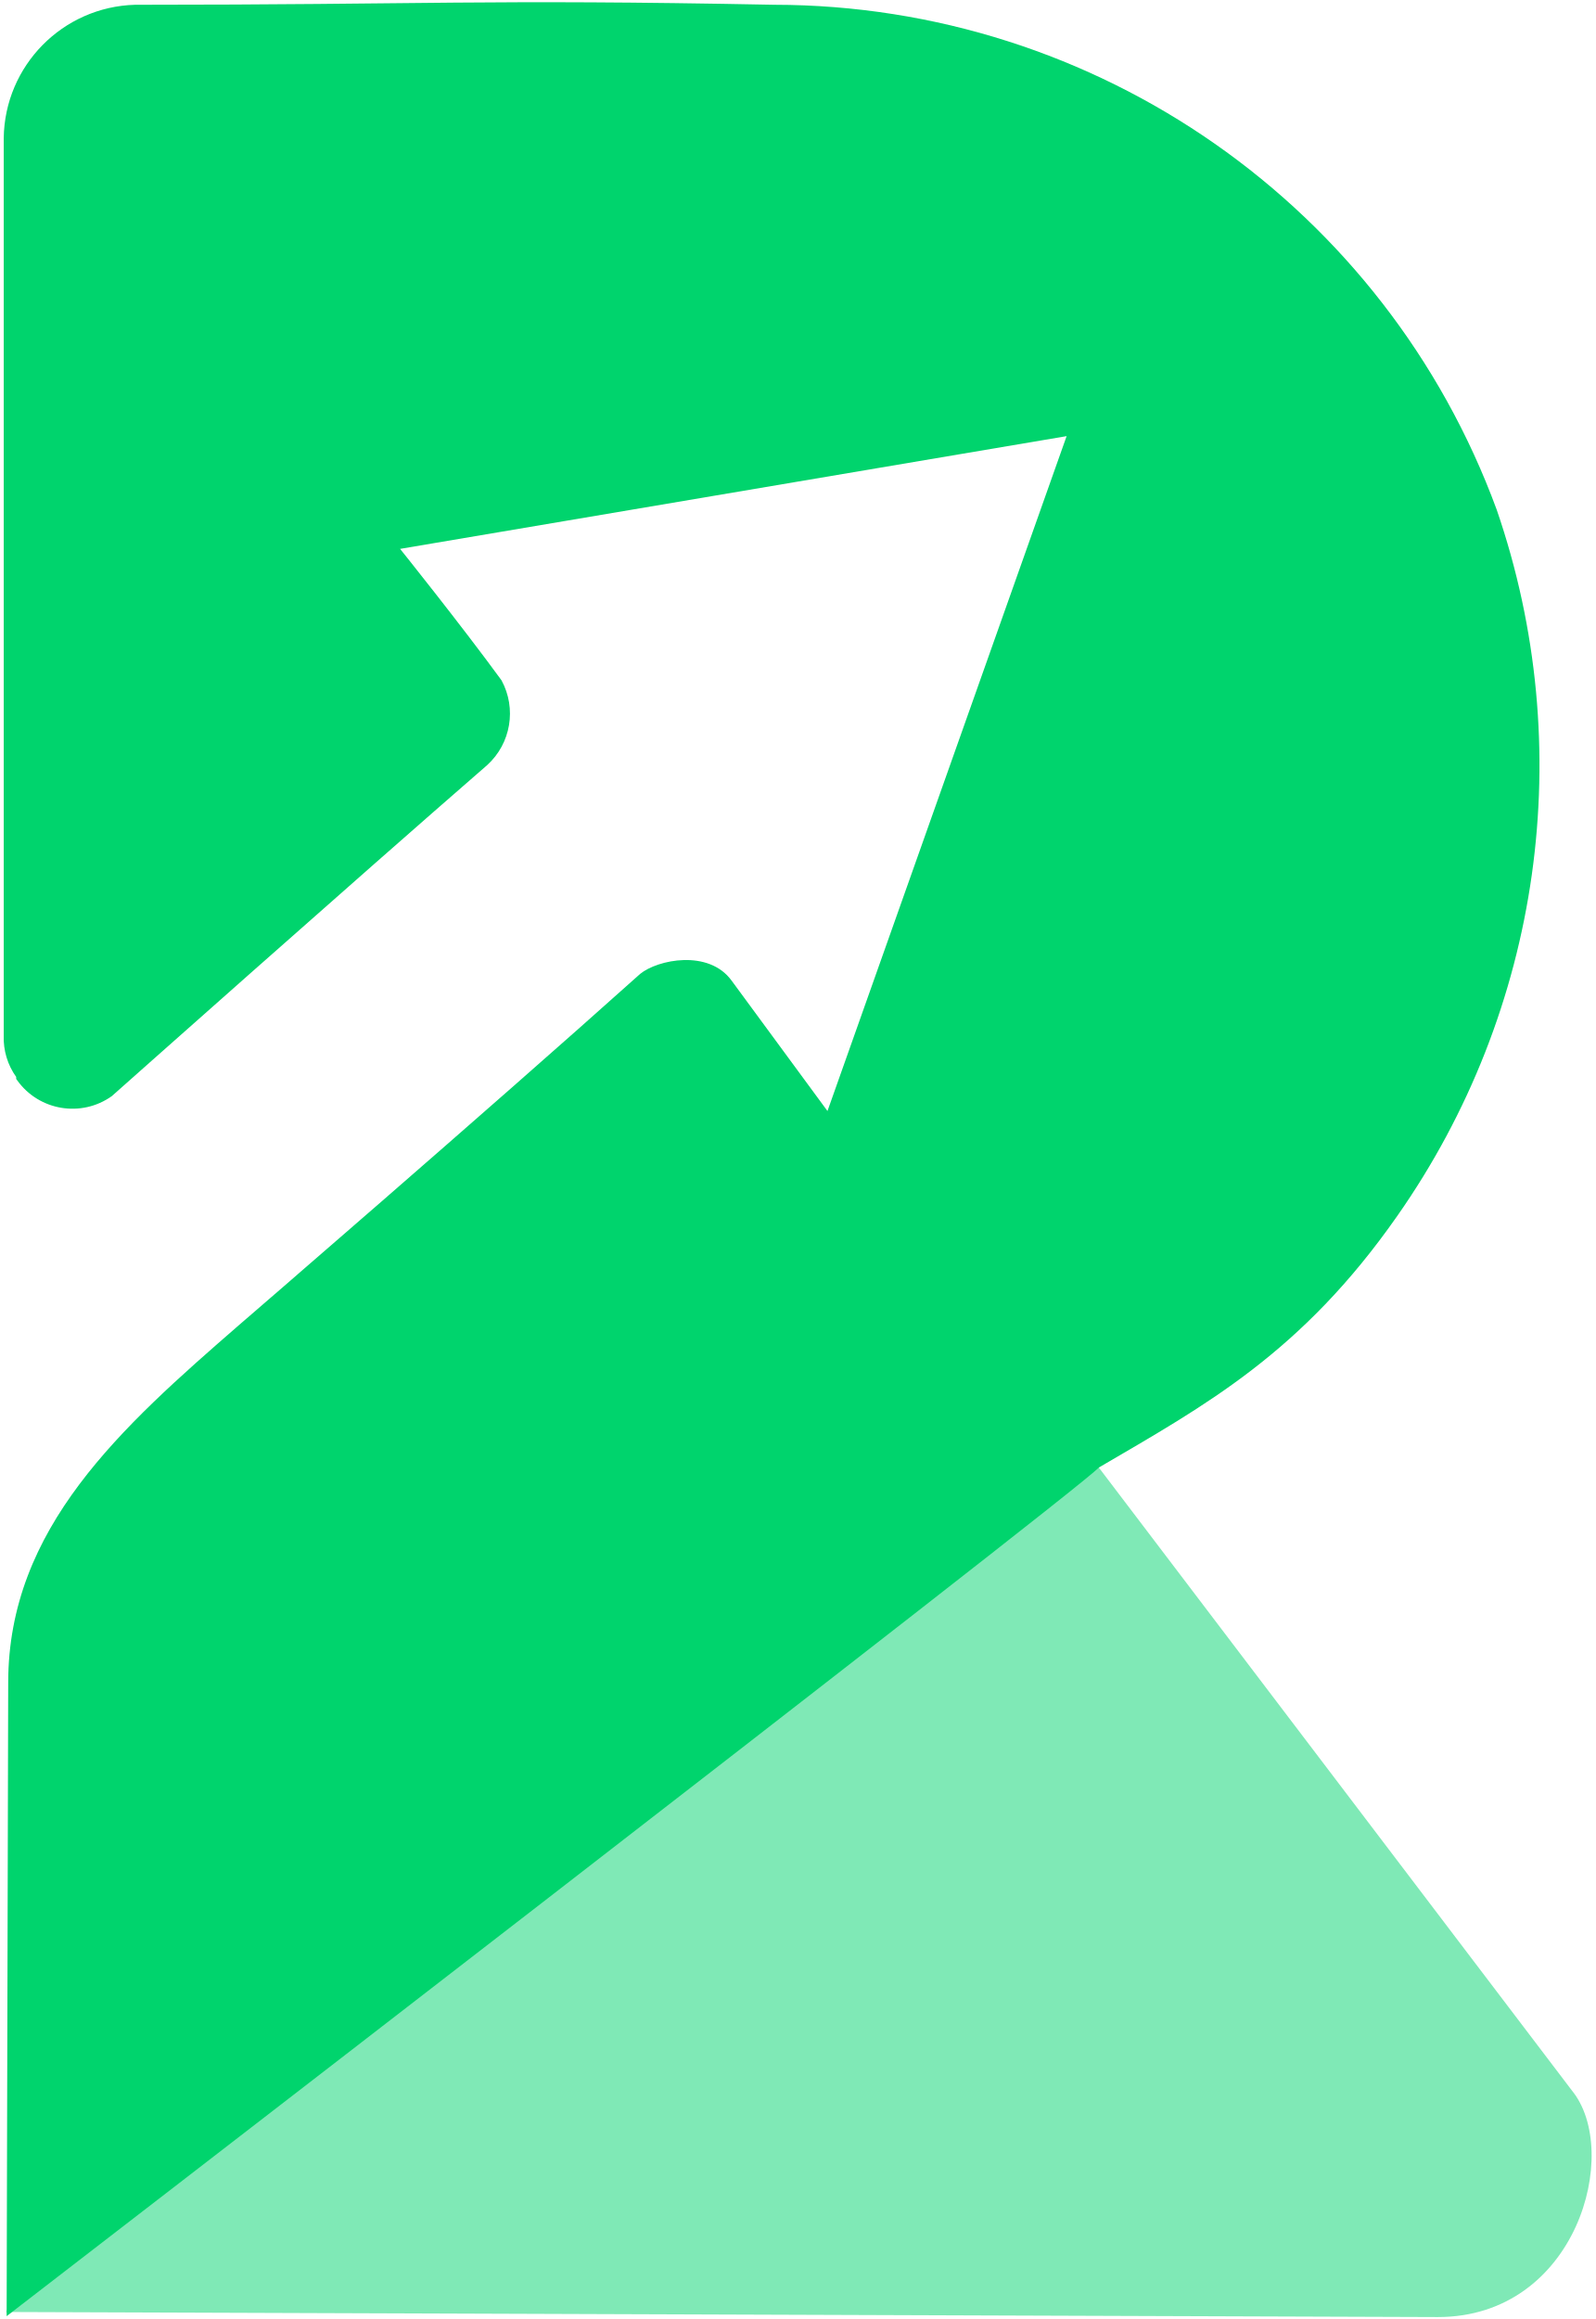
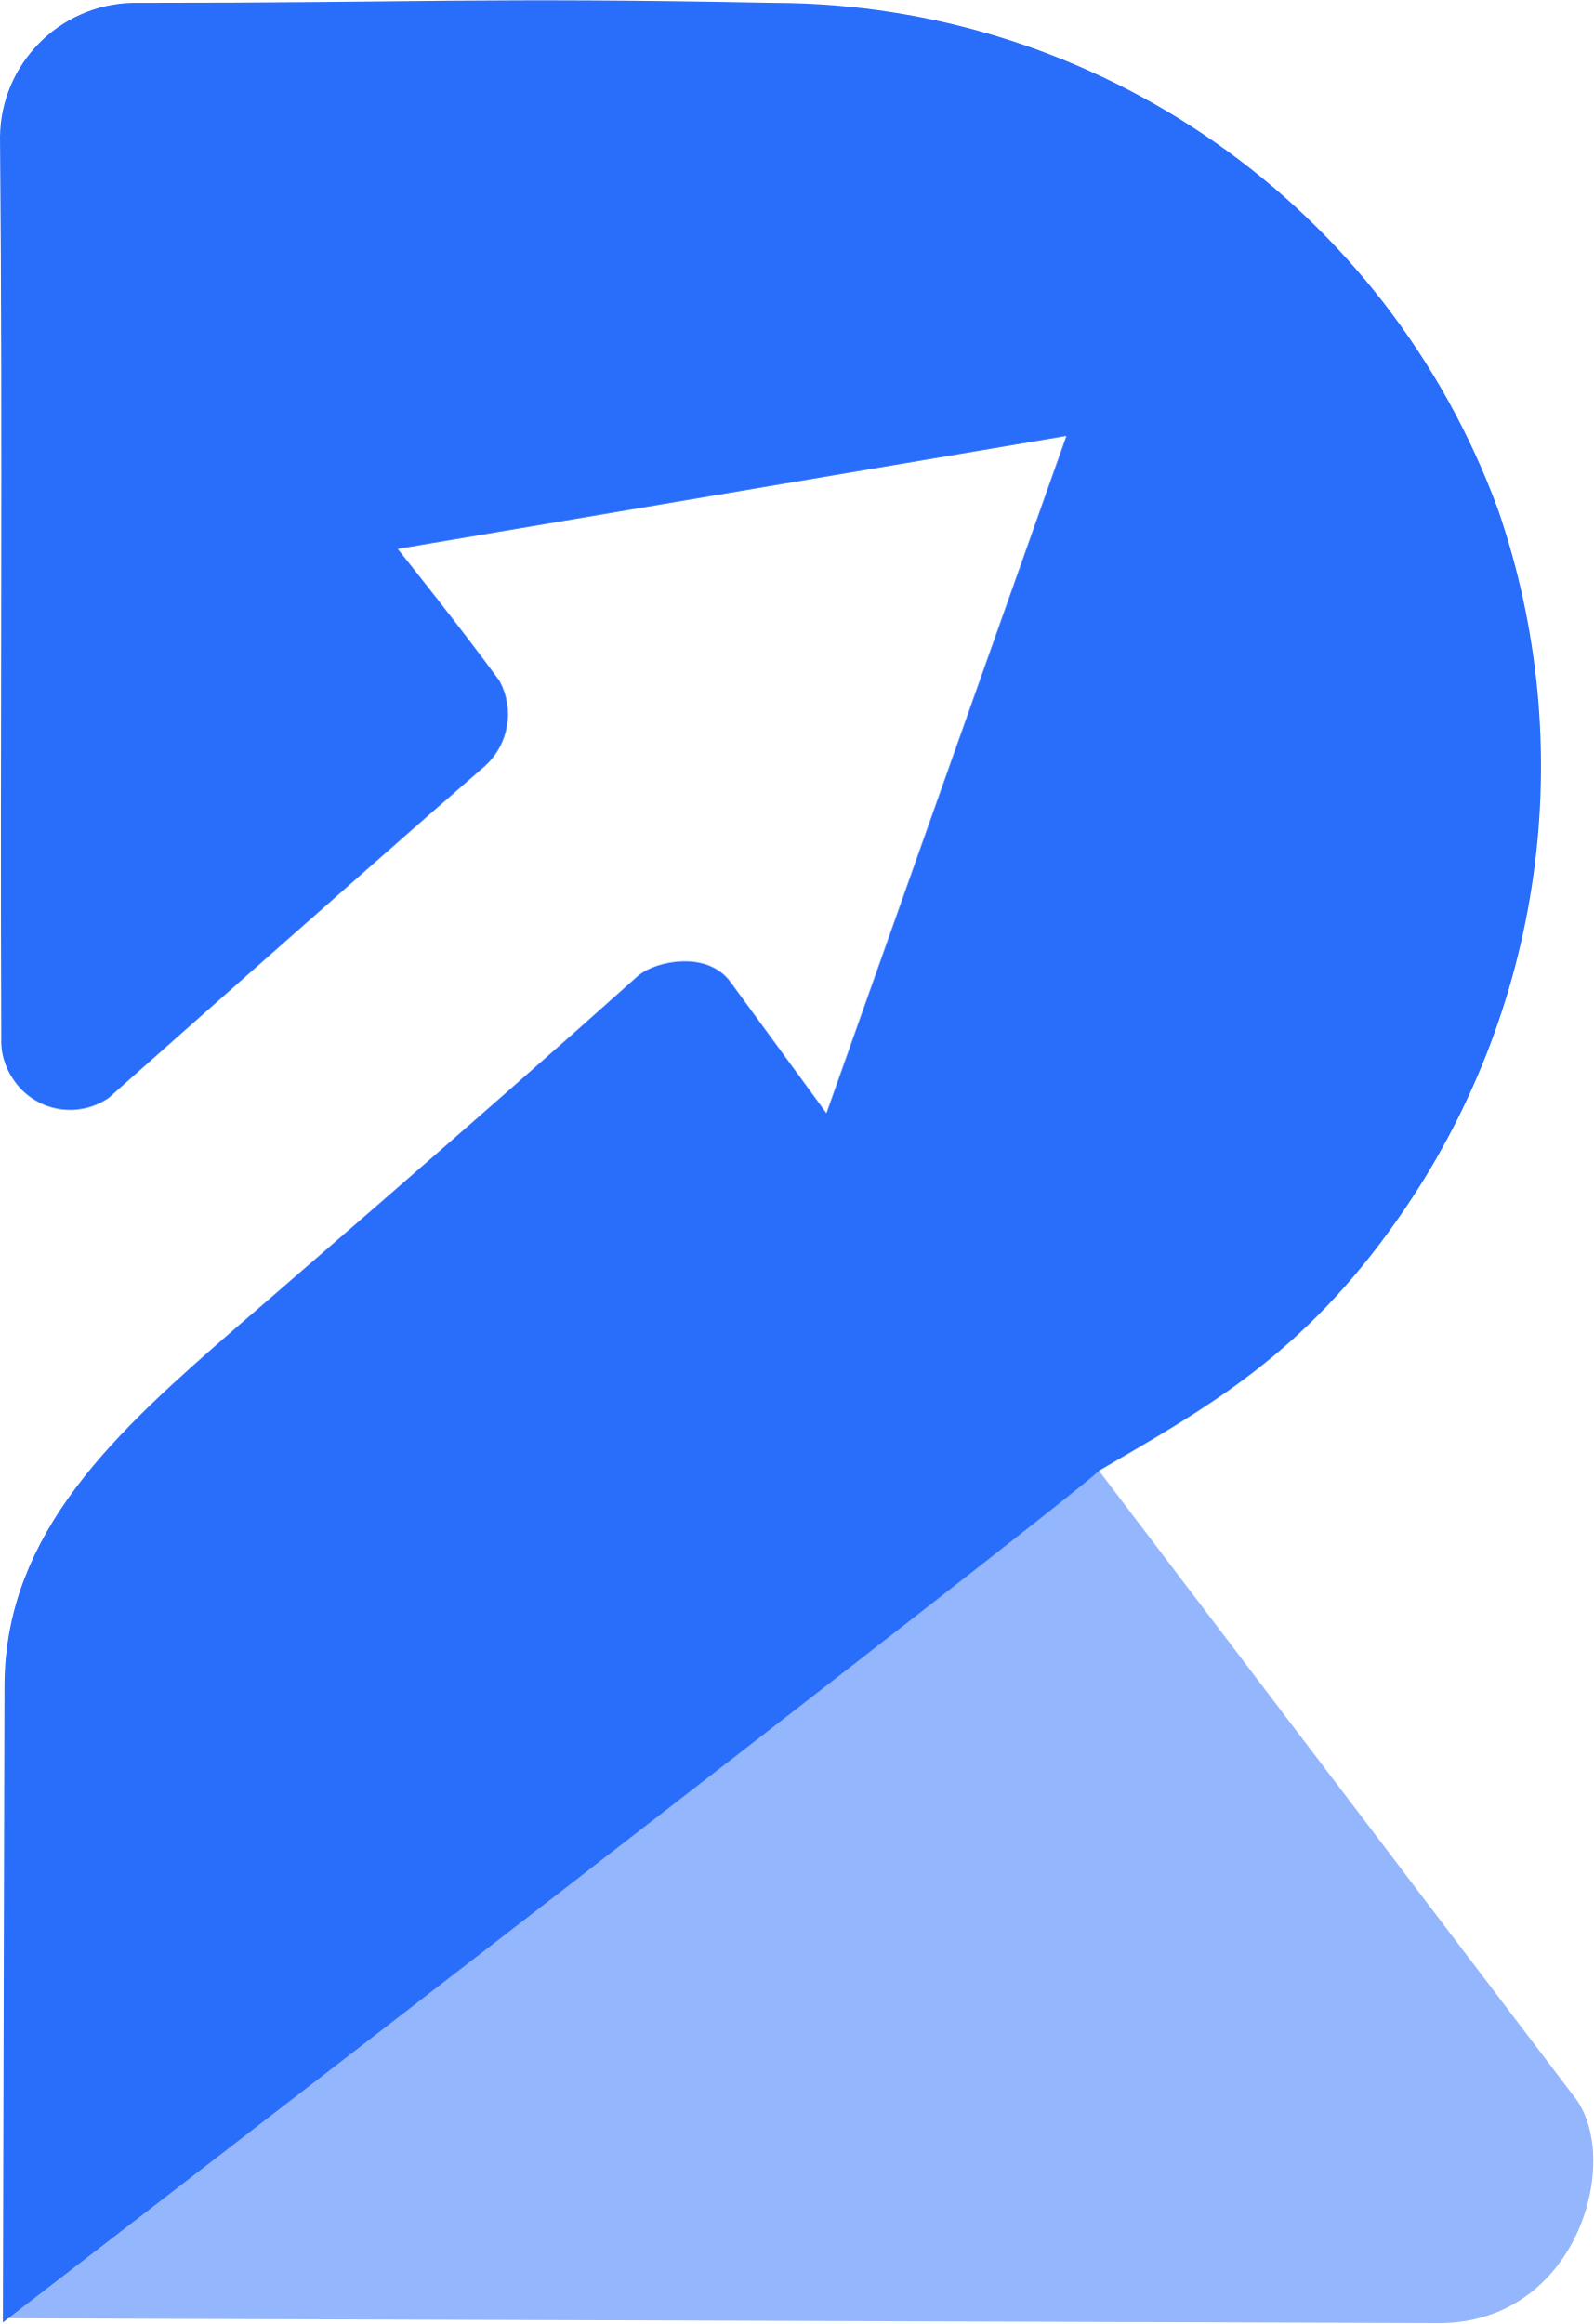
- <svg xmlns="http://www.w3.org/2000/svg" viewBox="0 0 214 311">
+ <svg xmlns="http://www.w3.org/2000/svg" viewBox="0 0 49.81 72.58">
  <defs>
-     <style>.a,.b{fill:#00d46d;}.a{opacity:0.5;isolation:isolate;}</style>
+     <style>.cls-1,.cls-2{fill:#296dfb}.cls-1{opacity:0.5;isolation:isolate}</style>
  </defs>
-   <path class="a" d="M133.87,179l77,101.37c6.67,8.17.68,30.37-18,30.37L.8,310.06l9.71-18.56L117.44,177a10.62,10.62,0,0,1,15,0h0A11,11,0,0,1,133.87,179Z" />
-   <path class="b" d="M1.1,225.67c0-20.75,15.14-34.22,31-48,0,0,33-28.45,53.77-47.06,2.35-1.92,9.19-3.33,12.27.9L111,149l32.08-90.51L53.67,73.61s8.17,10.18,13.6,17.62a9.34,9.34,0,0,1-1.92,11.38C48.06,117.62,15,147,15,147a9.11,9.11,0,0,1-12.7-2.13l-.13-.18a1.13,1.13,0,0,1,0-.26A9,9,0,0,1,.5,138.88V18.52A18.13,18.13,0,0,1,18.12.64c39.31,0,46.28-.77,85.76,0a103.36,103.36,0,0,1,96.89,67.71,105.27,105.27,0,0,1-13.35,94.74c-12.83,18.35-25.66,25.32-40,33.71C143.88,200.48.89,310.62.89,310.62Z" />
+   <path class="cls-1" d="M38.18,51.78l18,23.7c1.56,1.91.16,7.1-4.2,7.1L7.07,82.43l2.27-4.34,25-26.77a2.48,2.48,0,0,1,3.52,0A2.4,2.4,0,0,1,38.18,51.78Z" transform="translate(-7 -10)" />
+   <g id="mJxsJZ">
+     <path class="cls-2" d="M7.14,62.7c0-4.85,3.54-8,7.25-11.23,0,0,7.72-6.65,12.57-11,.55-.45,2.15-.78,2.87.21l3,4.1,7.5-21.16-20.9,3.53s1.91,2.38,3.18,4.12a2.18,2.18,0,0,1-.45,2.66C18.12,37.44,10.4,44.3,10.4,44.3a2.13,2.13,0,0,1-3-.6,2.11,2.11,0,0,1-.36-1.29C7,32.83,7.09,23.85,7,14.27a4.24,4.24,0,0,1,4.12-4.18c9.19,0,10.82-.18,20.05,0A24.17,24.17,0,0,1,53.82,25.92,24.61,24.61,0,0,1,50.7,48.07c-3,4.29-6,5.92-9.35,7.88-.83.86-34.26,26.61-34.26,26.61Z" transform="translate(-7 -10)" />
+   </g>
</svg>
